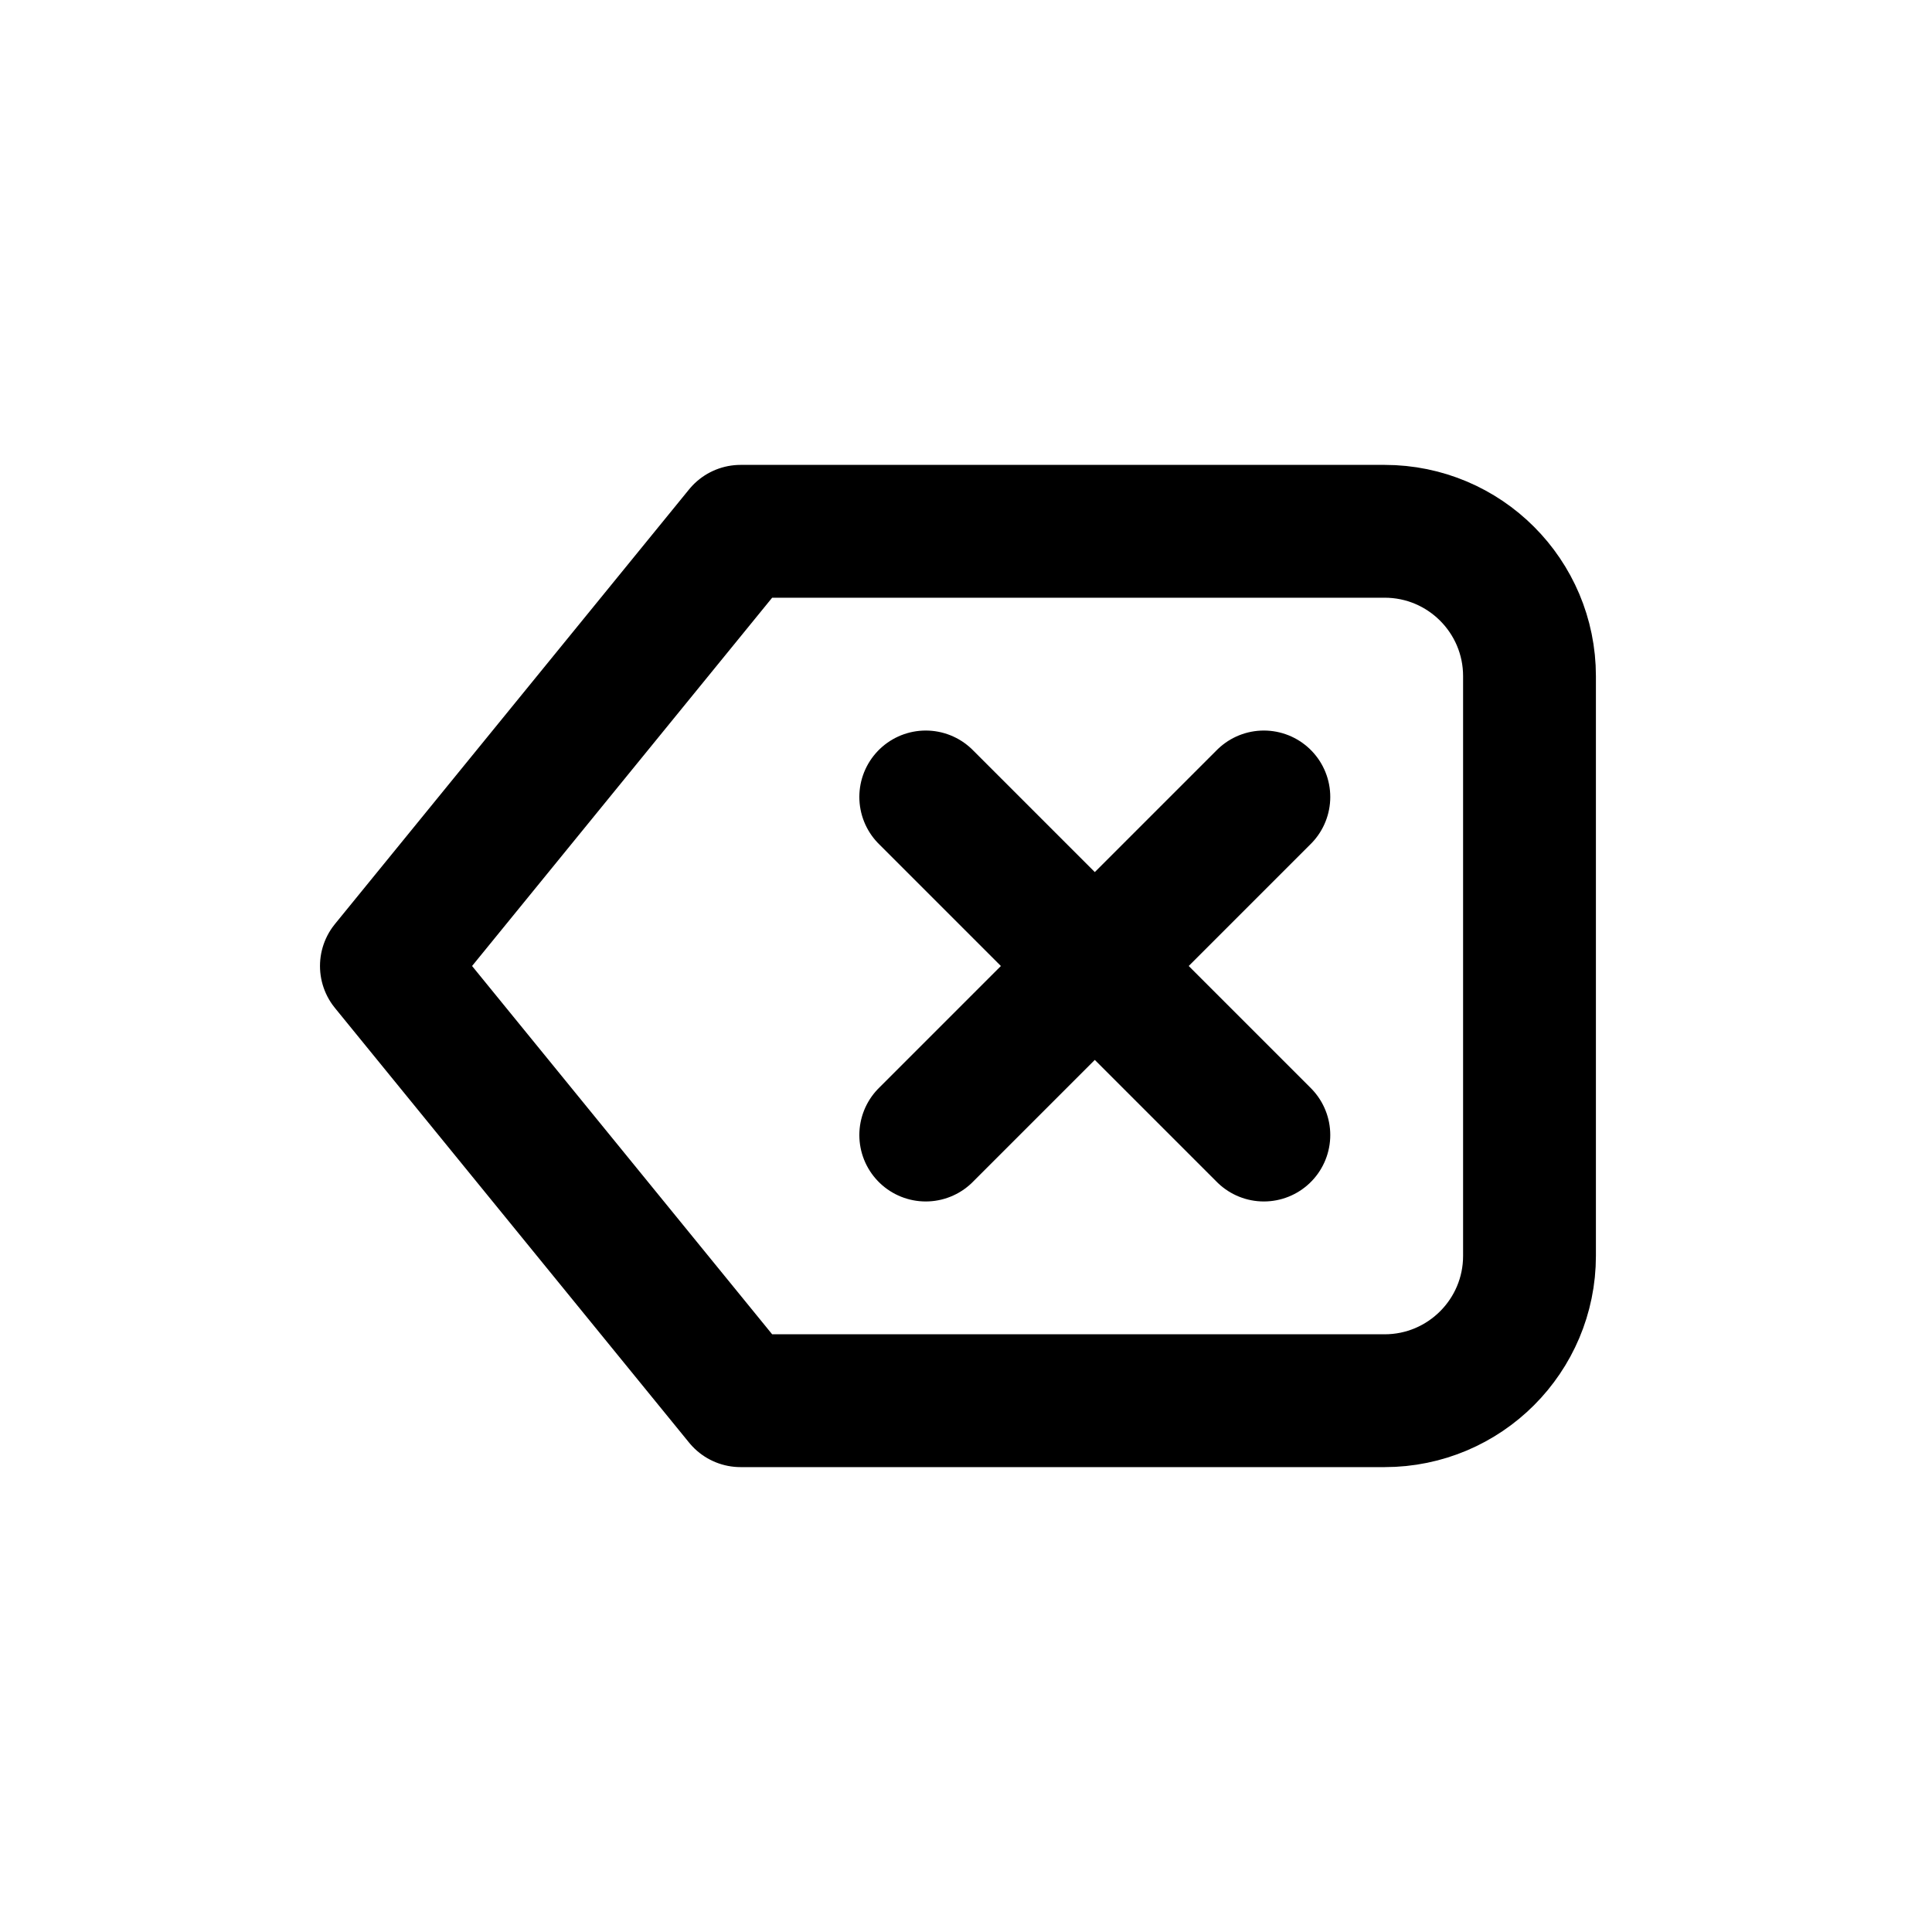
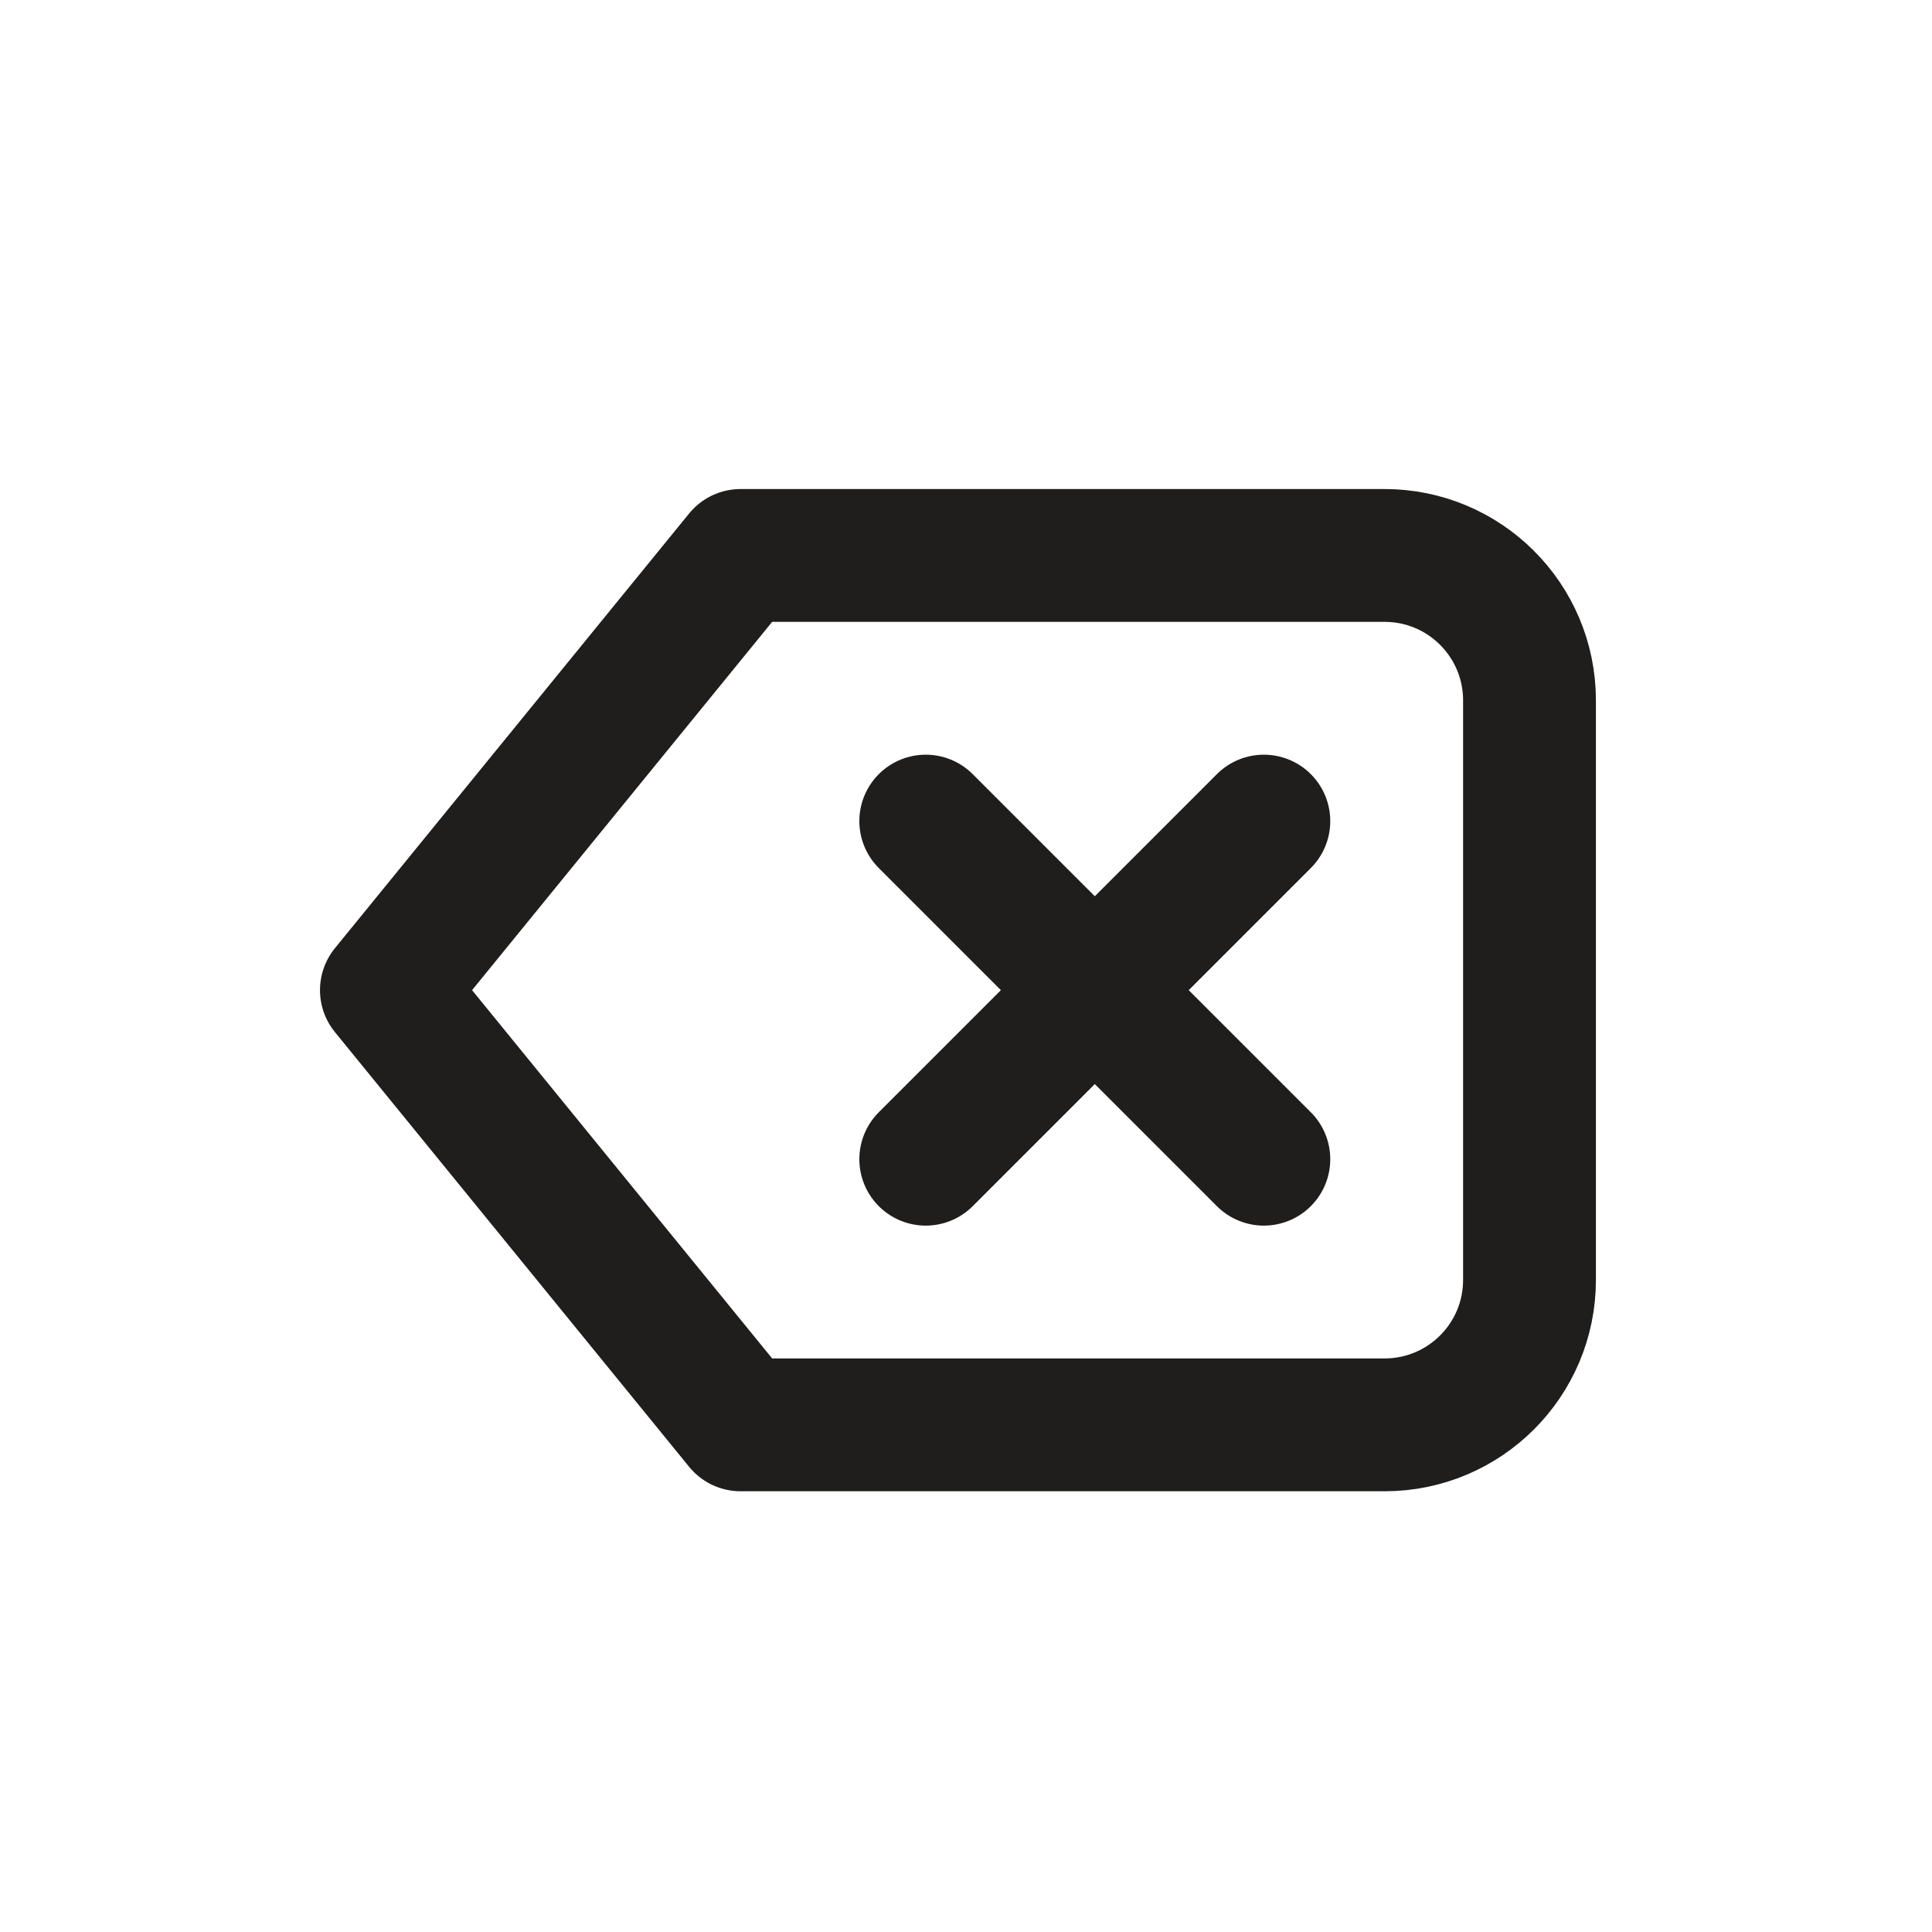
- <svg xmlns="http://www.w3.org/2000/svg" width="24" height="24" viewBox="0 0 24 24">
-   <g fill="none" stroke="black" stroke-width="1.65" stroke-linecap="round" stroke-linejoin="round">
-     <path d="M9.2 6.6H17.2A1.8 1.8 0 0 1 19 8.4V15.6A1.8 1.8 0 0 1 17.2 17.4H9.2L4.8 12L9.2 6.6ZM11.5 9.9L15.7 14.1M15.7 9.9L11.5 14.1" />
-   </g>
+ <svg xmlns="http://www.w3.org/2000/svg" viewBox="0 0 24 24" fill="none">
+   <path d="M9.2 6.9H17.2A1.8 1.8 0 0 1 19 8.7V15.9A1.8 1.8 0 0 1 17.2 17.7H9.2L4.8 12.3L9.2 6.9ZM11.5 10.2L15.7 14.4M15.7 10.2L11.5 14.4" stroke="#1F1E1D" stroke-width="1.65" stroke-linecap="round" stroke-linejoin="round" />
</svg>
